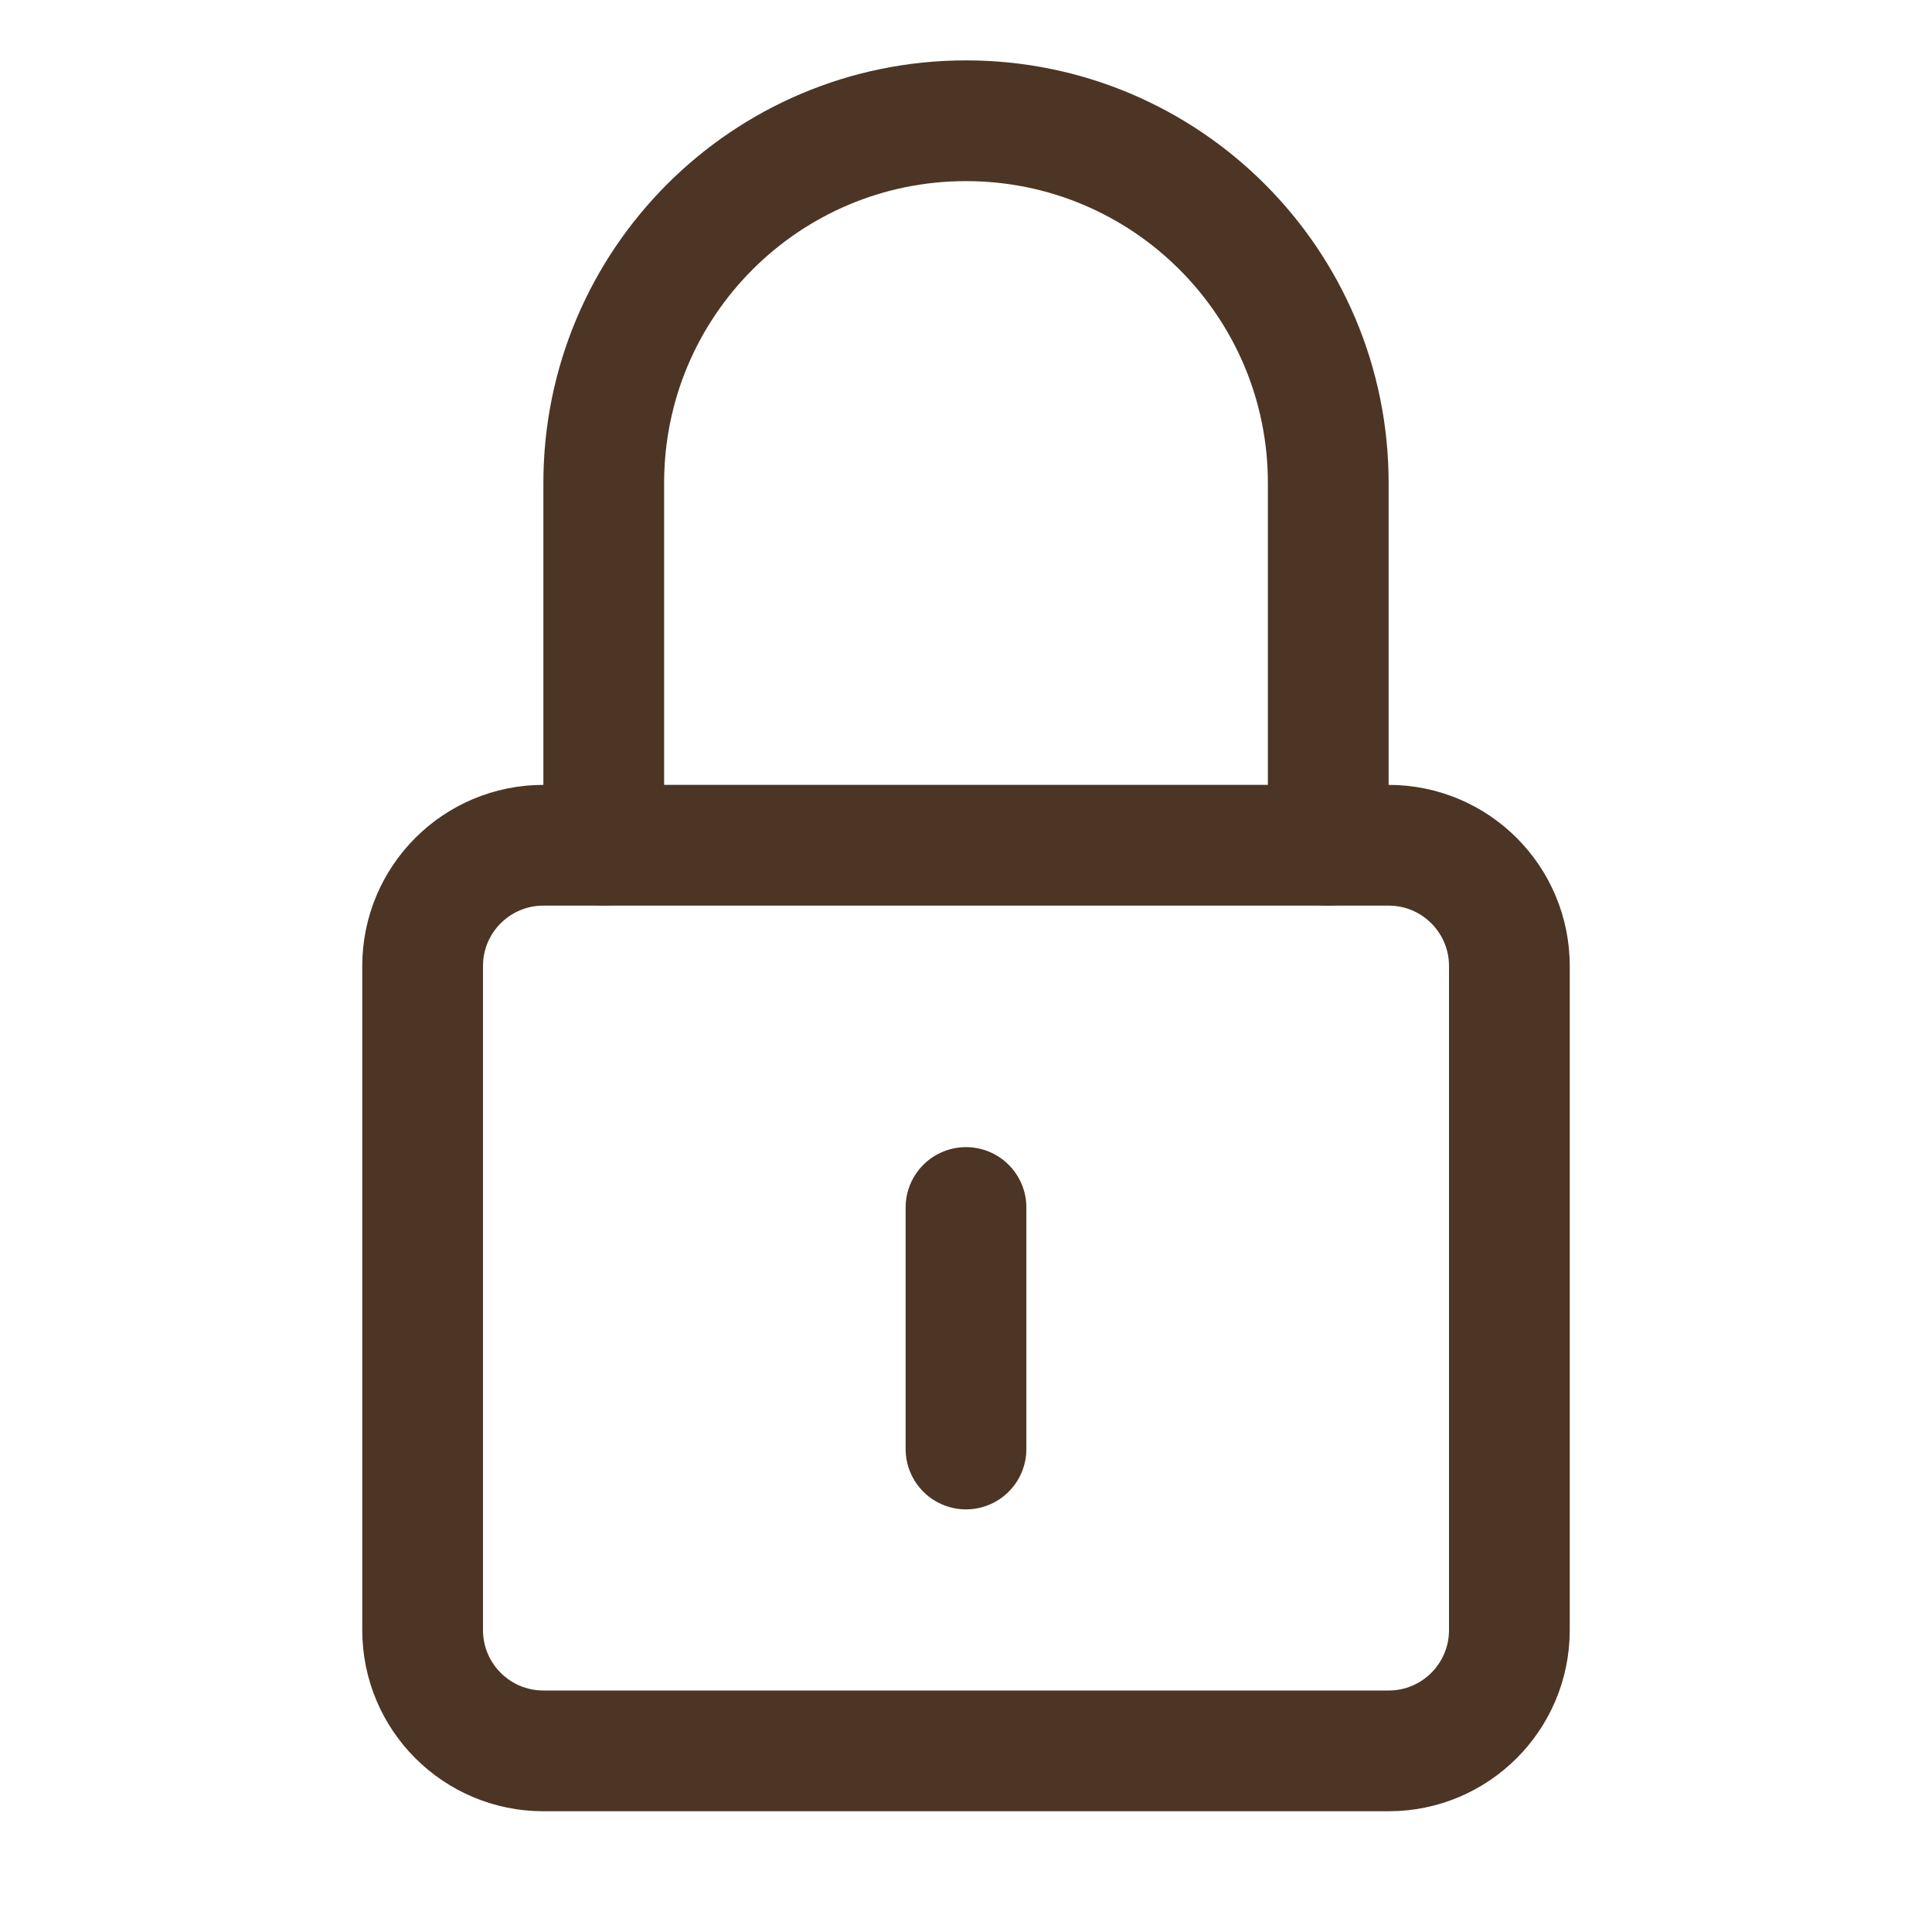
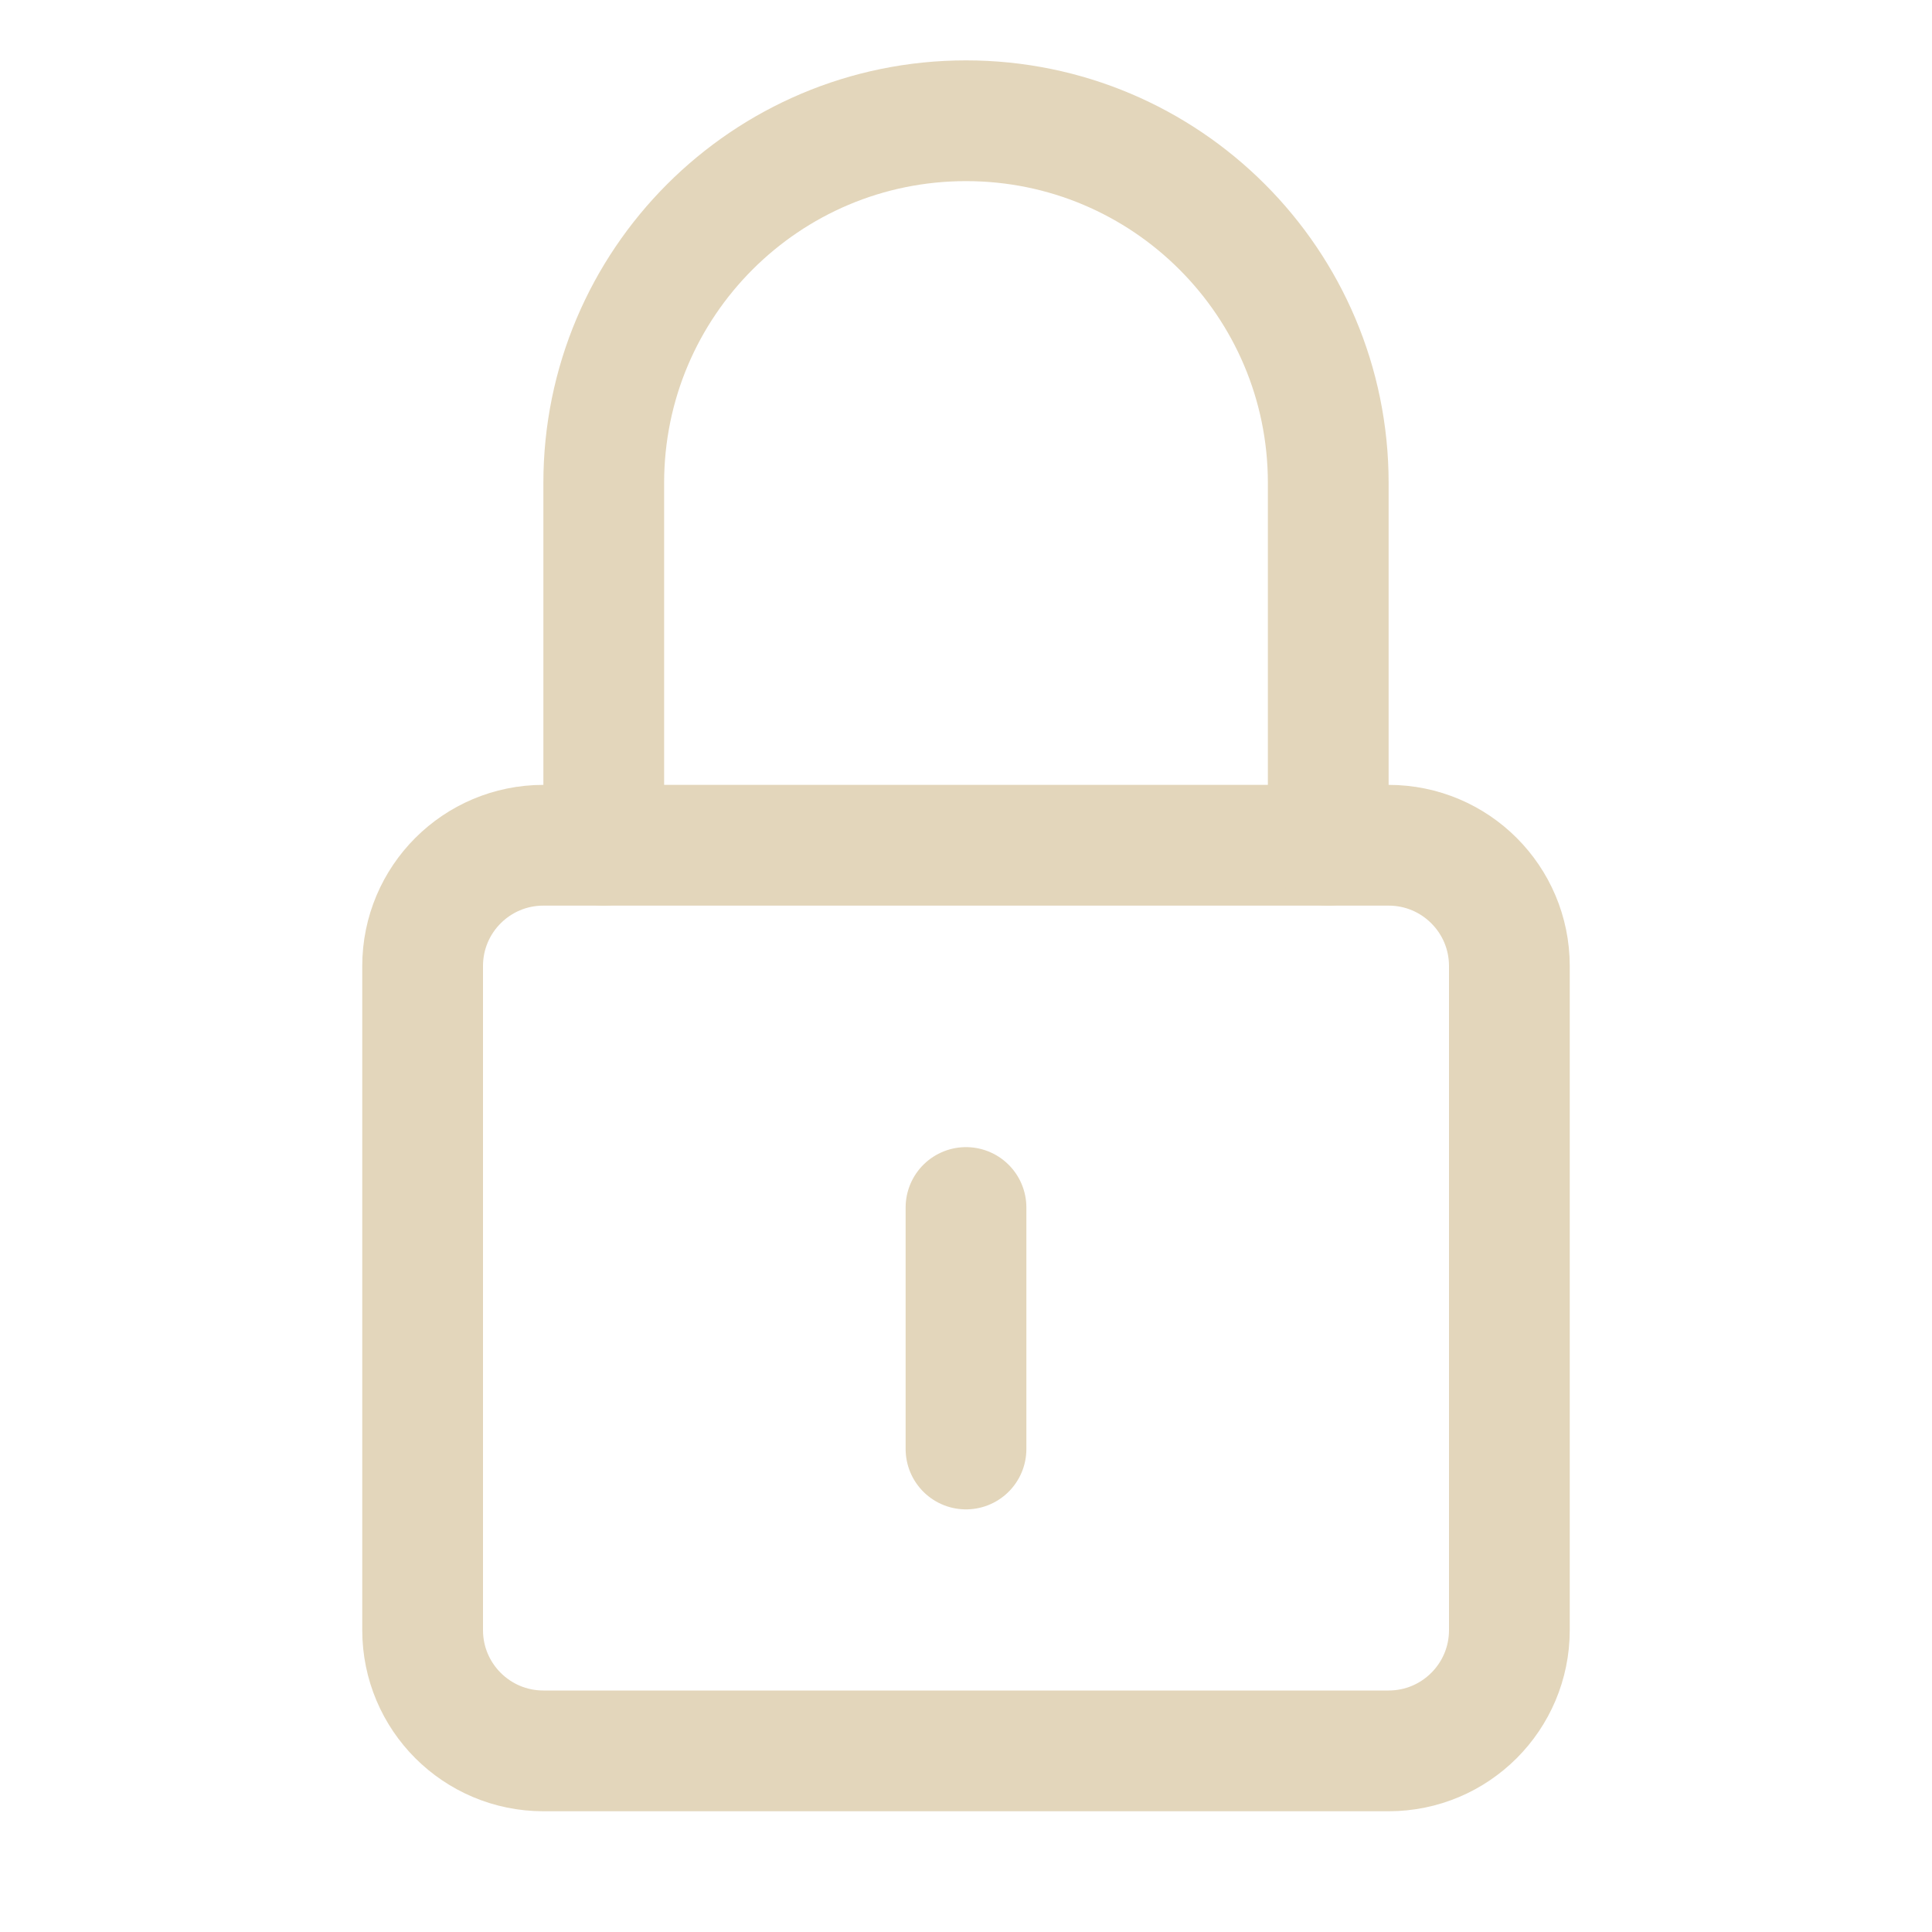
<svg xmlns="http://www.w3.org/2000/svg" width="32" height="32" viewBox="0 0 32 32">
-   <g fill="none" stroke="#4c3525" stroke-width="2" stroke-linecap="round" stroke-linejoin="round">
+   <g fill="none" stroke="#e3d6bb" stroke-width="2" stroke-linecap="round" stroke-linejoin="round">
    <rect x="7" y="14" width="18" height="15" rx="2" />
    <path d="M10 14V8a6 6 0 0 1 12 0v6m-6 6v4" />
  </g>
</svg>
